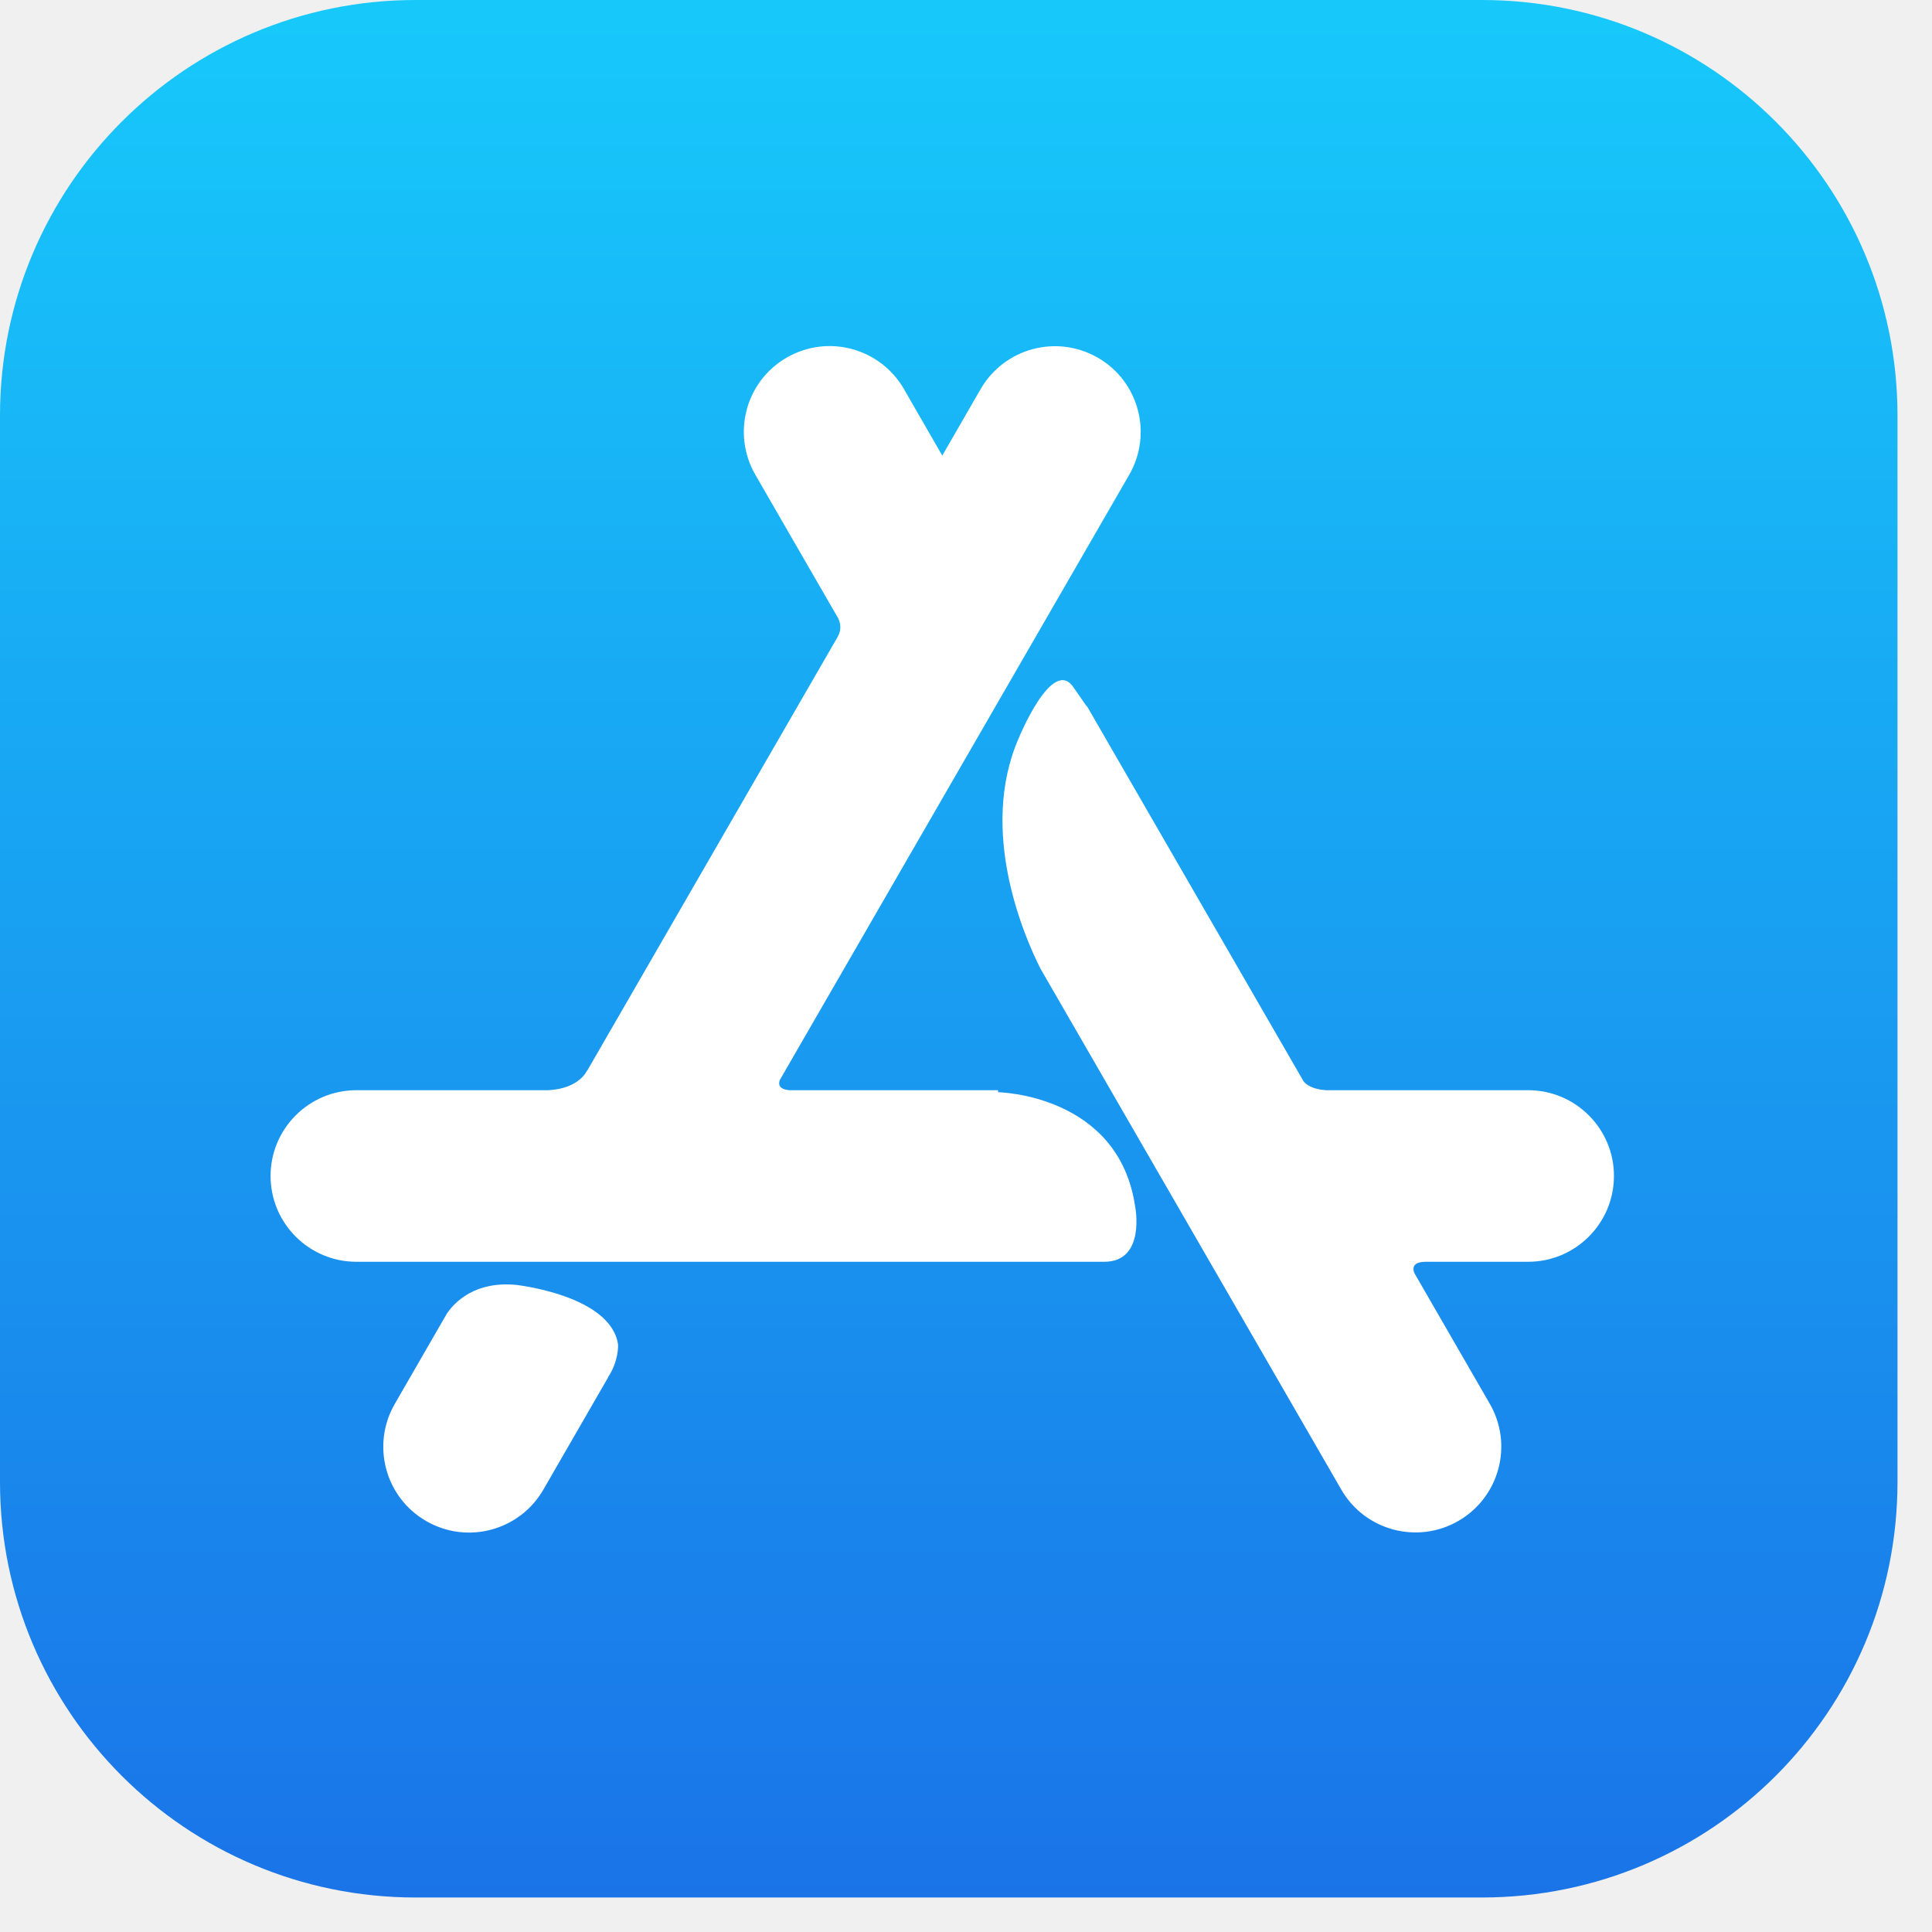
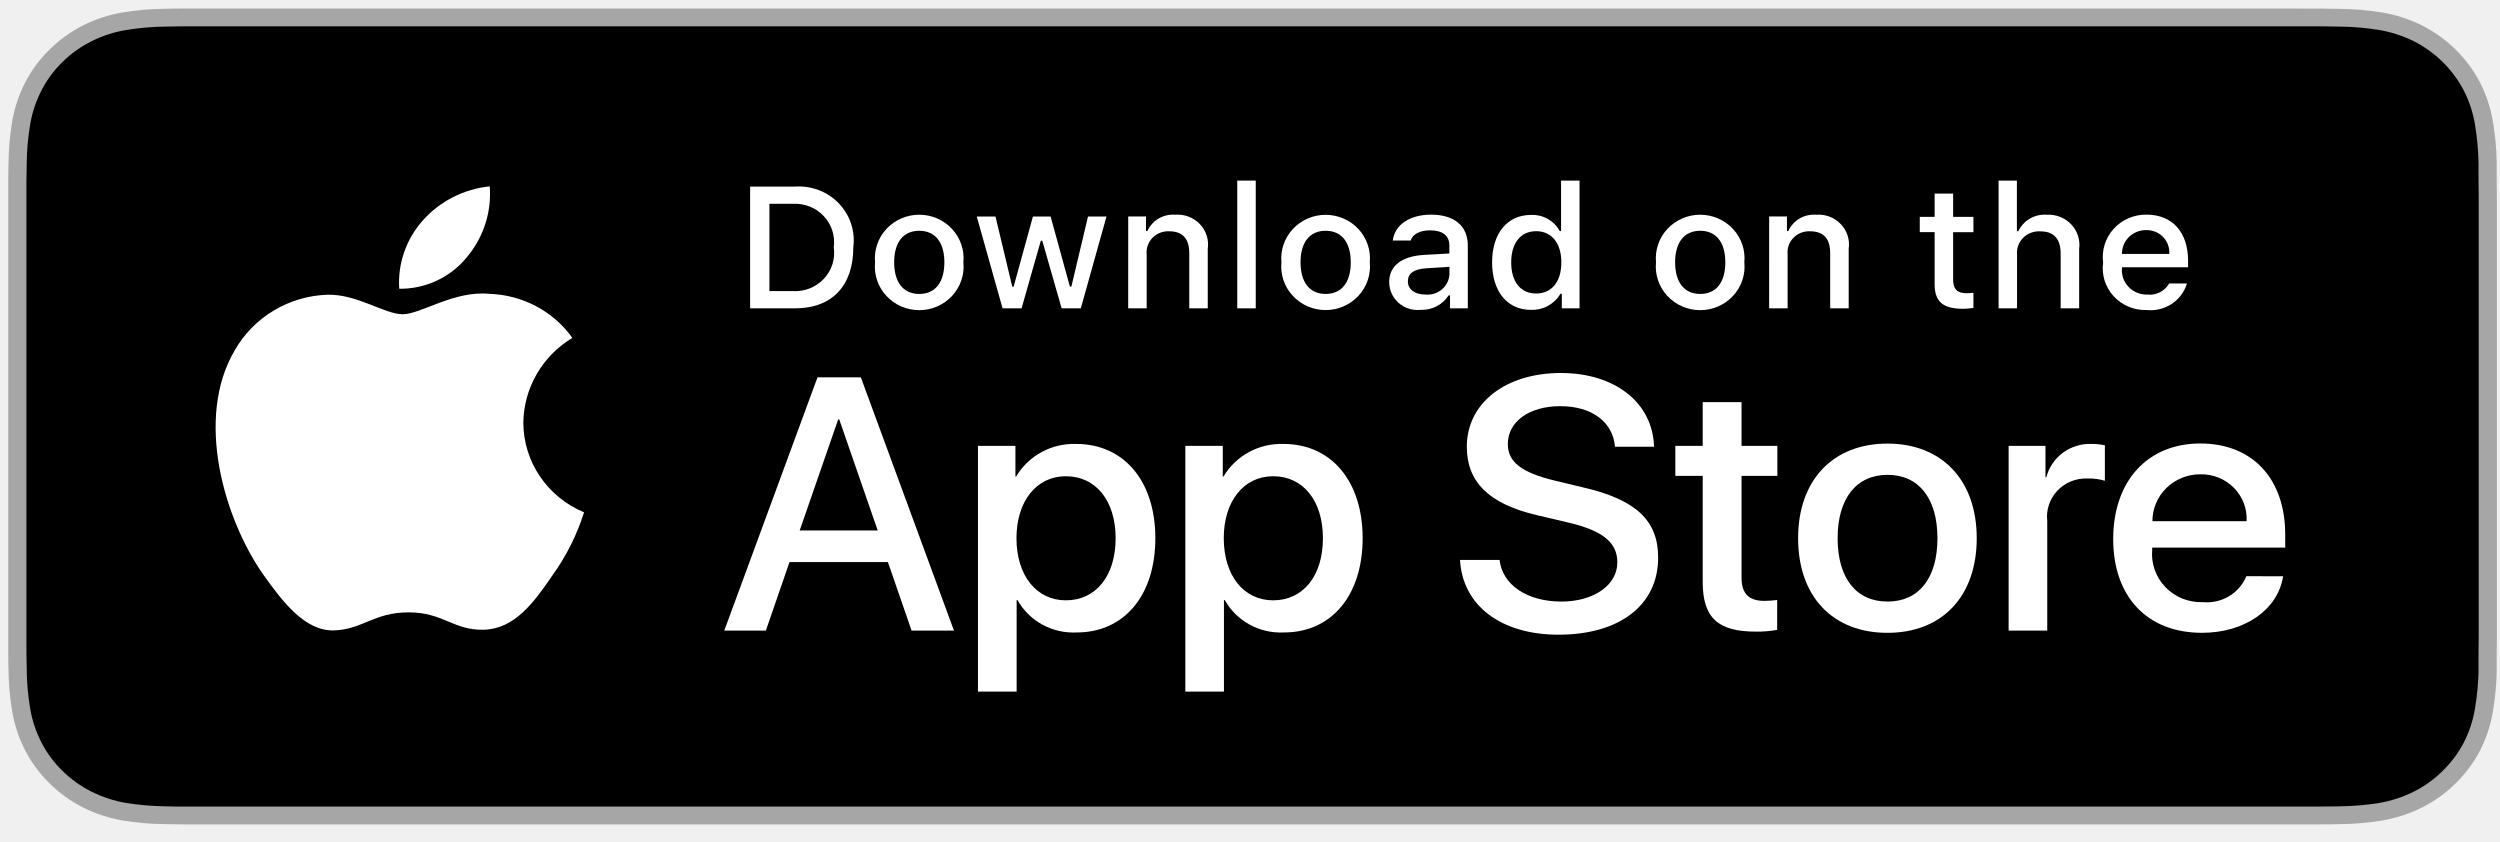
- <svg xmlns="http://www.w3.org/2000/svg" width="21" height="21" viewBox="0 0 21 21" fill="none">
+ <svg xmlns="http://www.w3.org/2000/svg" width="107" height="36" viewBox="0 0 107 36" fill="none">
  <g clip-path="url(#clip0)">
-     <path d="M4.517 0H16.108C18.603 0 20.625 2.022 20.625 4.517V16.108C20.625 18.603 18.603 20.625 16.108 20.625H4.517C2.022 20.625 0 18.603 0 16.108V4.517C0 2.022 2.022 0 4.517 0Z" fill="url(#paint0_linear)" />
-     <path d="M6.609 14.97L6.611 14.97L5.906 16.192C5.648 16.638 5.078 16.791 4.632 16.533C4.186 16.276 4.034 15.706 4.291 15.26L4.81 14.36L4.86 14.274C4.949 14.146 5.169 13.925 5.609 13.966C5.609 13.966 6.643 14.079 6.718 14.616C6.718 14.616 6.728 14.793 6.609 14.97ZM16.61 11.85H14.412C14.262 11.84 14.197 11.787 14.171 11.756L14.169 11.753L11.815 7.676L11.812 7.678L11.671 7.475C11.44 7.122 11.072 8.026 11.072 8.026C10.633 9.035 11.134 10.181 11.309 10.528L14.579 16.191C14.836 16.637 15.406 16.789 15.852 16.532C16.298 16.274 16.451 15.704 16.193 15.258L15.376 13.842C15.36 13.808 15.332 13.715 15.5 13.715H16.61C17.125 13.715 17.543 13.297 17.543 12.782C17.543 12.268 17.125 11.85 16.61 11.85V11.85ZM12.339 13.117C12.339 13.117 12.457 13.715 12.003 13.715H3.874C3.359 13.715 2.941 13.297 2.941 12.782C2.941 12.268 3.359 11.85 3.874 11.85H5.963C6.301 11.831 6.381 11.636 6.381 11.636L6.383 11.637L9.111 6.912L9.11 6.912C9.16 6.82 9.118 6.734 9.111 6.721L8.21 5.16C7.953 4.714 8.105 4.144 8.551 3.887C8.997 3.629 9.567 3.782 9.825 4.228L10.242 4.952L10.659 4.229C10.917 3.783 11.487 3.631 11.933 3.888C12.379 4.145 12.531 4.715 12.274 5.161L8.478 11.736C8.461 11.776 8.456 11.839 8.58 11.85H10.849L10.849 11.872C10.849 11.872 12.161 11.893 12.339 13.117Z" fill="white" />
+     <path d="M98.386 0.364H8.84C8.513 0.364 8.191 0.364 7.865 0.364C7.593 0.364 7.322 0.371 7.047 0.375C6.451 0.382 5.855 0.434 5.267 0.529C4.678 0.627 4.108 0.812 3.576 1.077C3.043 1.345 2.556 1.693 2.133 2.11C1.707 2.522 1.352 2.999 1.082 3.522C0.811 4.044 0.624 4.603 0.525 5.181C0.426 5.758 0.373 6.342 0.366 6.927C0.358 7.199 0.353 7.468 0.353 7.735V27.915C0.353 28.185 0.358 28.448 0.366 28.72C0.373 29.305 0.426 29.889 0.525 30.466C0.624 31.043 0.811 31.602 1.082 32.124C1.352 32.648 1.707 33.126 2.133 33.538C2.553 33.954 3.039 34.302 3.571 34.568C4.104 34.834 4.674 35.019 5.262 35.119C5.851 35.214 6.446 35.265 7.043 35.273C7.318 35.279 7.588 35.283 7.861 35.283C8.187 35.283 8.509 35.283 8.835 35.283H98.382C98.701 35.283 99.027 35.283 99.347 35.283C99.614 35.283 99.896 35.283 100.167 35.273C100.764 35.266 101.359 35.214 101.948 35.119C102.539 35.019 103.111 34.833 103.646 34.568C104.181 34.303 104.668 33.955 105.09 33.538C105.514 33.125 105.869 32.65 106.142 32.129C106.41 31.606 106.596 31.047 106.693 30.47C106.792 29.893 106.848 29.309 106.859 28.724C106.859 28.452 106.859 28.191 106.859 27.919C106.866 27.602 106.866 27.286 106.866 26.964V8.688C106.866 8.369 106.866 8.052 106.859 7.735C106.859 7.467 106.859 7.199 106.859 6.931C106.848 6.346 106.792 5.762 106.693 5.185C106.596 4.608 106.41 4.049 106.142 3.526C105.592 2.476 104.721 1.621 103.65 1.082C103.114 0.818 102.542 0.633 101.951 0.535C101.363 0.438 100.768 0.387 100.171 0.38C99.904 0.38 99.622 0.371 99.35 0.369C99.031 0.369 98.705 0.369 98.385 0.369L98.386 0.364Z" fill="#A6A6A6" />
+     <path d="M7.869 34.52C7.602 34.52 7.335 34.52 7.068 34.51C6.511 34.503 5.955 34.455 5.404 34.368C4.89 34.281 4.391 34.118 3.926 33.887C3.465 33.658 3.044 33.358 2.68 32.999C2.313 32.644 2.008 32.234 1.776 31.783C1.541 31.328 1.378 30.84 1.293 30.336C1.201 29.795 1.151 29.248 1.144 28.699C1.139 28.515 1.131 27.902 1.131 27.902V7.735C1.131 7.735 1.139 7.132 1.144 6.954C1.151 6.406 1.201 5.86 1.292 5.319C1.377 4.815 1.54 4.326 1.776 3.869C2.008 3.417 2.313 3.004 2.68 2.647C3.045 2.29 3.465 1.99 3.925 1.76C4.388 1.53 4.884 1.37 5.396 1.285C5.948 1.195 6.507 1.146 7.066 1.138L7.867 1.127H99.346L100.159 1.139C100.713 1.145 101.266 1.193 101.813 1.281C102.33 1.367 102.831 1.528 103.3 1.759C104.224 2.226 104.976 2.965 105.45 3.872C105.682 4.325 105.842 4.811 105.926 5.311C106.018 5.856 106.07 6.407 106.081 6.959C106.081 7.206 106.081 7.471 106.081 7.736C106.088 8.063 106.088 8.375 106.088 8.689V26.959C106.088 27.276 106.088 27.586 106.081 27.898C106.081 28.182 106.081 28.442 106.081 28.71C106.071 29.252 106.02 29.793 105.929 30.328C105.846 30.836 105.684 31.327 105.448 31.786C105.213 32.234 104.908 32.642 104.544 32.996C104.18 33.357 103.759 33.659 103.297 33.888C102.83 34.121 102.329 34.282 101.813 34.369C101.263 34.457 100.707 34.504 100.149 34.511C99.888 34.517 99.615 34.52 99.348 34.52H98.383L7.869 34.52Z" fill="black" />
+     <path d="M22.399 18.086C22.409 17.357 22.606 16.642 22.973 16.009C23.34 15.375 23.864 14.842 24.497 14.461C24.095 13.898 23.565 13.434 22.948 13.107C22.331 12.78 21.645 12.598 20.945 12.577C19.45 12.423 18.001 13.45 17.239 13.45C16.463 13.45 15.29 12.588 14.027 12.614C13.211 12.639 12.415 12.872 11.717 13.29C11.019 13.707 10.443 14.295 10.046 14.995C8.324 17.918 9.609 22.214 11.257 24.577C12.082 25.734 13.046 27.027 14.309 26.981C15.543 26.93 16.004 26.209 17.494 26.209C18.971 26.209 19.404 26.981 20.691 26.952C22.015 26.931 22.85 25.79 23.647 24.622C24.239 23.799 24.695 22.889 24.997 21.927C24.228 21.608 23.571 21.073 23.109 20.39C22.647 19.707 22.4 18.905 22.399 18.086Z" fill="white" />
+     <path d="M19.968 11.024C20.691 10.173 21.047 9.08 20.961 7.976C19.857 8.09 18.837 8.607 18.105 9.425C17.747 9.825 17.473 10.29 17.298 10.793C17.123 11.296 17.052 11.829 17.087 12.359C17.639 12.365 18.185 12.248 18.684 12.016C19.183 11.785 19.622 11.446 19.968 11.024V11.024Z" fill="white" />
+     <path d="M38.002 24.057H33.791L32.779 26.99H30.999L34.989 16.149H36.844L40.83 26.99H39.016L38.002 24.057ZM34.226 22.705H37.566L35.919 17.949H35.875L34.226 22.705Z" fill="white" />
+     <path d="M49.449 23.035C49.449 25.491 48.109 27.069 46.086 27.069C45.574 27.096 45.064 26.98 44.616 26.735C44.167 26.491 43.798 26.127 43.55 25.686H43.512V29.601H41.857V19.082H43.46V20.397H43.49C43.749 19.958 44.124 19.597 44.576 19.351C45.028 19.105 45.54 18.984 46.056 19C48.101 19 49.449 20.585 49.449 23.035ZM47.749 23.035C47.749 21.435 46.906 20.383 45.619 20.383C44.355 20.383 43.505 21.457 43.505 23.035C43.505 24.627 44.355 25.694 45.619 25.694C46.904 25.694 47.749 24.649 47.749 23.035Z" fill="white" />
+     <path d="M58.321 23.035C58.321 25.491 56.98 27.069 54.958 27.069C54.446 27.095 53.936 26.979 53.488 26.735C53.04 26.49 52.671 26.127 52.424 25.686H52.385V29.601H50.732V19.082H52.335V20.397H52.365C52.624 19.958 52.999 19.597 53.451 19.351C53.903 19.105 54.415 18.984 54.931 19C56.972 19 58.321 20.585 58.321 23.035ZM56.621 23.035C56.621 21.435 55.778 20.383 54.49 20.383C53.227 20.383 52.377 21.457 52.377 23.035C52.377 24.627 53.227 25.694 54.49 25.694C55.777 25.694 56.621 24.647 56.621 23.035Z" fill="white" />
+     <path d="M64.182 23.966C64.305 25.041 65.37 25.747 66.825 25.747C68.219 25.747 69.222 25.041 69.222 24.071C69.222 23.23 68.617 22.726 67.185 22.38L65.752 22.042C63.723 21.561 62.78 20.63 62.78 19.119C62.78 17.248 64.442 15.964 66.803 15.964C69.138 15.964 70.74 17.249 70.793 19.119H69.123C69.024 18.037 68.111 17.384 66.779 17.384C65.446 17.384 64.535 18.045 64.535 19.006C64.535 19.773 65.117 20.224 66.542 20.569L67.76 20.862C70.028 21.386 70.969 22.282 70.969 23.867C70.969 25.895 69.322 27.165 66.702 27.165C64.251 27.165 62.596 25.925 62.489 23.964L64.182 23.966Z" fill="white" />
+     <path d="M74.538 17.212V19.083H76.071V20.368H74.538V24.726C74.538 25.402 74.845 25.718 75.517 25.718C75.7 25.715 75.882 25.703 76.063 25.68V26.958C75.76 27.013 75.453 27.038 75.144 27.033C73.513 27.033 72.876 26.432 72.876 24.899V20.367H71.705V19.082H72.876V17.212H74.538Z" fill="white" />
+     <path d="M76.959 23.035C76.959 20.548 78.453 18.986 80.781 18.986C83.11 18.986 84.604 20.548 84.604 23.035C84.604 25.523 83.126 27.085 80.781 27.085C78.437 27.085 76.959 25.529 76.959 23.035ZM82.923 23.035C82.923 21.33 82.122 20.323 80.787 20.323C79.451 20.323 78.65 21.337 78.65 23.035C78.65 24.748 79.447 25.747 80.787 25.747C82.126 25.747 82.923 24.747 82.923 23.035Z" fill="white" />
+     <path d="M85.969 19.082H87.546V20.427H87.583C87.69 20.007 87.941 19.636 88.294 19.376C88.647 19.116 89.081 18.983 89.522 18.999C89.713 18.998 89.903 19.019 90.089 19.059V20.577C89.849 20.505 89.597 20.472 89.346 20.479C89.106 20.469 88.866 20.511 88.644 20.601C88.421 20.691 88.221 20.826 88.057 20.999C87.894 21.172 87.77 21.378 87.695 21.602C87.619 21.826 87.594 22.063 87.622 22.297V26.99H85.969V19.082Z" fill="white" />
+     <path d="M97.717 24.665C97.494 26.101 96.069 27.084 94.245 27.084C91.901 27.084 90.445 25.544 90.445 23.069C90.445 20.594 91.909 18.981 94.175 18.981C96.4 18.981 97.807 20.484 97.807 22.88V23.436H92.114V23.534C92.088 23.825 92.125 24.118 92.223 24.393C92.322 24.669 92.478 24.921 92.683 25.133C92.888 25.345 93.137 25.511 93.413 25.622C93.689 25.732 93.985 25.783 94.283 25.772C94.674 25.808 95.066 25.72 95.401 25.519C95.737 25.319 95.997 25.018 96.144 24.661L97.717 24.665ZM92.125 22.308H96.154C96.169 22.047 96.129 21.785 96.036 21.539C95.942 21.293 95.799 21.069 95.613 20.88C95.427 20.692 95.204 20.543 94.957 20.443C94.71 20.343 94.444 20.295 94.177 20.3C93.907 20.299 93.64 20.349 93.391 20.45C93.141 20.55 92.914 20.698 92.724 20.884C92.533 21.071 92.381 21.293 92.278 21.538C92.176 21.782 92.123 22.044 92.124 22.308H92.125Z" fill="white" />
+     <path d="M34.023 7.986C34.37 7.962 34.718 8.013 35.043 8.137C35.367 8.261 35.66 8.454 35.899 8.702C36.138 8.95 36.318 9.247 36.426 9.571C36.533 9.896 36.566 10.24 36.522 10.578C36.522 12.242 35.605 13.197 34.023 13.197H32.105V7.986H34.023ZM32.931 12.459H33.933C34.181 12.473 34.429 12.434 34.659 12.342C34.889 12.251 35.095 12.11 35.263 11.931C35.431 11.751 35.556 11.537 35.629 11.305C35.702 11.072 35.721 10.826 35.685 10.585C35.718 10.345 35.697 10.101 35.623 9.87C35.549 9.639 35.424 9.427 35.257 9.249C35.089 9.071 34.884 8.931 34.655 8.84C34.426 8.749 34.179 8.709 33.933 8.722H32.931V12.459Z" fill="white" />
+     <path d="M37.453 11.227C37.428 10.969 37.458 10.709 37.542 10.463C37.625 10.217 37.761 9.991 37.938 9.799C38.116 9.607 38.333 9.454 38.575 9.349C38.817 9.244 39.078 9.19 39.343 9.19C39.607 9.19 39.869 9.244 40.111 9.349C40.352 9.454 40.569 9.607 40.747 9.799C40.925 9.991 41.06 10.217 41.144 10.463C41.228 10.709 41.258 10.969 41.233 11.227C41.259 11.486 41.23 11.748 41.147 11.995C41.064 12.242 40.929 12.469 40.751 12.662C40.573 12.855 40.356 13.009 40.113 13.115C39.871 13.22 39.608 13.275 39.343 13.275C39.078 13.275 38.815 13.22 38.573 13.115C38.33 13.009 38.113 12.855 37.935 12.662C37.757 12.469 37.622 12.242 37.539 11.995C37.456 11.748 37.426 11.486 37.453 11.227V11.227ZM40.419 11.227C40.419 10.375 40.03 9.877 39.344 9.877C38.659 9.877 38.27 10.375 38.27 11.227C38.27 12.079 38.657 12.581 39.344 12.581C40.031 12.581 40.419 12.083 40.419 11.227Z" fill="white" />
+     <path d="M46.259 13.198H45.438L44.61 10.303H44.547L43.723 13.198H42.91L41.806 9.269H42.607L43.325 12.269H43.384L44.208 9.269H44.967L45.792 12.269H45.854L46.566 9.269H47.357L46.259 13.198Z" fill="white" />
+     <path d="M48.288 9.264H49.049V9.888H49.108C49.208 9.664 49.378 9.477 49.592 9.351C49.807 9.226 50.055 9.17 50.304 9.19C50.499 9.175 50.695 9.204 50.877 9.274C51.059 9.344 51.223 9.453 51.356 9.594C51.49 9.734 51.589 9.902 51.647 10.085C51.705 10.269 51.72 10.462 51.692 10.652V13.197H50.901V10.845C50.901 10.213 50.621 9.899 50.035 9.899C49.903 9.893 49.771 9.916 49.648 9.964C49.525 10.013 49.414 10.087 49.324 10.182C49.233 10.277 49.164 10.389 49.121 10.512C49.079 10.636 49.064 10.766 49.078 10.896V13.197H48.287L48.288 9.264Z" fill="white" />
+     <path d="M52.955 7.729H53.746V13.197H52.955V7.729Z" fill="white" />
+     <path d="M54.846 11.227C54.822 10.97 54.852 10.71 54.937 10.464C55.02 10.219 55.156 9.993 55.334 9.802C55.512 9.61 55.728 9.457 55.97 9.353C56.211 9.248 56.472 9.194 56.736 9.194C57.001 9.194 57.262 9.248 57.503 9.353C57.745 9.457 57.961 9.61 58.139 9.802C58.317 9.993 58.452 10.219 58.536 10.464C58.62 10.71 58.651 10.97 58.627 11.227C58.653 11.486 58.623 11.747 58.539 11.994C58.456 12.24 58.321 12.467 58.143 12.659C57.965 12.852 57.748 13.006 57.506 13.111C57.263 13.216 57.001 13.271 56.736 13.271C56.471 13.271 56.209 13.216 55.967 13.111C55.725 13.006 55.508 12.852 55.33 12.659C55.152 12.467 55.017 12.24 54.933 11.994C54.85 11.747 54.82 11.486 54.846 11.227V11.227ZM57.813 11.227C57.813 10.375 57.423 9.877 56.737 9.877C56.052 9.877 55.663 10.375 55.663 11.227C55.663 12.079 56.05 12.581 56.737 12.581C57.425 12.581 57.813 12.083 57.813 11.227Z" fill="white" />
+     <path d="M59.456 12.083C59.456 11.375 59.99 10.967 60.947 10.91L62.033 10.849V10.509C62.033 10.093 61.754 9.859 61.212 9.859C60.767 9.859 60.465 10.018 60.377 10.296H59.612C59.693 9.621 60.34 9.187 61.25 9.187C62.255 9.187 62.822 9.678 62.822 10.508V13.197H62.061V12.644H61.998C61.871 12.843 61.693 13.004 61.481 13.113C61.27 13.221 61.032 13.272 60.794 13.262C60.626 13.279 60.456 13.261 60.295 13.21C60.134 13.158 59.986 13.075 59.86 12.964C59.734 12.853 59.634 12.717 59.565 12.566C59.495 12.415 59.459 12.251 59.459 12.085L59.456 12.083ZM62.037 11.748V11.419L61.058 11.481C60.506 11.517 60.257 11.701 60.257 12.047C60.257 12.394 60.571 12.607 61 12.607C61.126 12.619 61.254 12.607 61.375 12.57C61.496 12.533 61.608 12.473 61.705 12.393C61.801 12.313 61.881 12.214 61.938 12.104C61.995 11.993 62.029 11.872 62.037 11.748Z" fill="white" />
+     <path d="M63.862 11.228C63.862 9.985 64.513 9.199 65.526 9.199C65.776 9.187 66.025 9.246 66.243 9.368C66.46 9.491 66.638 9.671 66.755 9.888H66.814V7.729H67.605V13.197H66.846V12.576H66.784C66.658 12.793 66.474 12.971 66.252 13.092C66.03 13.213 65.779 13.272 65.525 13.263C64.507 13.26 63.862 12.473 63.862 11.228ZM64.679 11.228C64.679 12.061 65.08 12.563 65.748 12.563C66.415 12.563 66.826 12.054 66.826 11.231C66.826 10.408 66.41 9.895 65.748 9.895C65.085 9.895 64.679 10.401 64.679 11.228Z" fill="white" />
+     <path d="M70.877 11.227C70.853 10.969 70.883 10.709 70.967 10.463C71.05 10.217 71.185 9.991 71.363 9.799C71.541 9.607 71.758 9.454 72 9.349C72.242 9.244 72.503 9.19 72.768 9.19C73.032 9.19 73.294 9.244 73.535 9.349C73.777 9.454 73.994 9.607 74.172 9.799C74.35 9.991 74.485 10.217 74.569 10.463C74.652 10.709 74.683 10.969 74.658 11.227C74.684 11.486 74.655 11.748 74.572 11.995C74.489 12.242 74.354 12.469 74.176 12.662C73.998 12.855 73.78 13.009 73.538 13.115C73.295 13.22 73.033 13.275 72.768 13.275C72.502 13.275 72.24 13.22 71.998 13.115C71.755 13.009 71.538 12.855 71.359 12.662C71.181 12.469 71.047 12.242 70.964 11.995C70.88 11.748 70.851 11.486 70.877 11.227ZM73.844 11.227C73.844 10.375 73.454 9.877 72.769 9.877C72.084 9.877 71.695 10.375 71.695 11.227C71.695 12.079 72.082 12.581 72.769 12.581C73.456 12.581 73.844 12.083 73.844 11.227Z" fill="white" />
+     <path d="M75.72 9.264H76.481V9.888H76.539C76.64 9.664 76.809 9.477 77.024 9.351C77.238 9.226 77.487 9.17 77.736 9.19C77.931 9.175 78.127 9.204 78.309 9.274C78.491 9.344 78.655 9.453 78.788 9.594C78.921 9.734 79.021 9.902 79.079 10.085C79.137 10.269 79.152 10.462 79.124 10.652V13.197H78.332V10.845C78.332 10.213 78.053 9.899 77.467 9.899C77.335 9.893 77.202 9.916 77.08 9.964C76.957 10.013 76.846 10.087 76.755 10.182C76.664 10.277 76.595 10.389 76.553 10.512C76.511 10.636 76.496 10.766 76.51 10.896V13.197H75.719L75.72 9.264Z" fill="white" />
+     <path d="M83.594 8.286V9.283H84.463V9.937H83.594V11.958C83.594 12.37 83.766 12.55 84.161 12.55C84.262 12.549 84.362 12.543 84.463 12.531V13.177C84.321 13.202 84.177 13.215 84.033 13.217C83.153 13.217 82.802 12.913 82.802 12.155V9.936H82.166V9.282H82.802V8.286H83.594Z" fill="white" />
+     <path d="M85.539 7.729H86.323V9.895H86.386C86.491 9.669 86.665 9.48 86.883 9.354C87.102 9.228 87.355 9.171 87.608 9.191C87.802 9.18 87.996 9.212 88.176 9.284C88.356 9.355 88.518 9.465 88.65 9.605C88.782 9.745 88.88 9.912 88.939 10.094C88.997 10.276 89.014 10.468 88.988 10.657V13.197H88.196V10.849C88.196 10.221 87.898 9.903 87.339 9.903C87.203 9.892 87.066 9.911 86.938 9.957C86.81 10.003 86.694 10.076 86.598 10.171C86.502 10.266 86.428 10.381 86.381 10.507C86.335 10.633 86.317 10.767 86.329 10.9V13.197H85.539V7.729Z" fill="white" />
+     <path d="M93.602 12.134C93.494 12.493 93.261 12.803 92.944 13.01C92.626 13.218 92.245 13.309 91.866 13.269C91.602 13.276 91.339 13.226 91.097 13.124C90.854 13.021 90.637 12.868 90.461 12.675C90.285 12.482 90.154 12.254 90.076 12.006C89.999 11.758 89.978 11.497 90.014 11.24C89.979 10.983 90.001 10.721 90.078 10.472C90.154 10.224 90.285 9.994 90.46 9.799C90.635 9.605 90.851 9.449 91.093 9.343C91.335 9.237 91.597 9.184 91.862 9.186C92.977 9.186 93.65 9.933 93.65 11.168V11.438H90.82V11.482C90.807 11.626 90.826 11.771 90.874 11.908C90.922 12.045 90.999 12.171 91.1 12.277C91.2 12.383 91.322 12.467 91.458 12.524C91.594 12.581 91.74 12.61 91.888 12.608C92.077 12.63 92.269 12.597 92.439 12.512C92.608 12.427 92.748 12.295 92.841 12.131L93.602 12.134ZM90.82 10.867H92.844C92.854 10.735 92.836 10.603 92.79 10.478C92.745 10.353 92.674 10.239 92.581 10.143C92.488 10.047 92.376 9.972 92.251 9.921C92.127 9.87 91.993 9.845 91.858 9.848C91.721 9.847 91.585 9.872 91.458 9.923C91.332 9.973 91.216 10.048 91.12 10.143C91.023 10.238 90.947 10.351 90.895 10.476C90.844 10.6 90.818 10.733 90.82 10.867V10.867Z" fill="white" />
  </g>
  <defs>
-     <linearGradient id="paint0_linear" x1="10.312" y1="0" x2="10.312" y2="20.625" gradientUnits="userSpaceOnUse">
-       <stop stop-color="#17C9FB" />
-       <stop offset="1" stop-color="#1A74E8" />
-     </linearGradient>
    <clipPath id="clip0">
-       <rect width="20.625" height="20.625" fill="white" />
+       <rect width="106.516" height="34.92" fill="white" transform="translate(0.352539 0.363525)" />
    </clipPath>
  </defs>
</svg>
